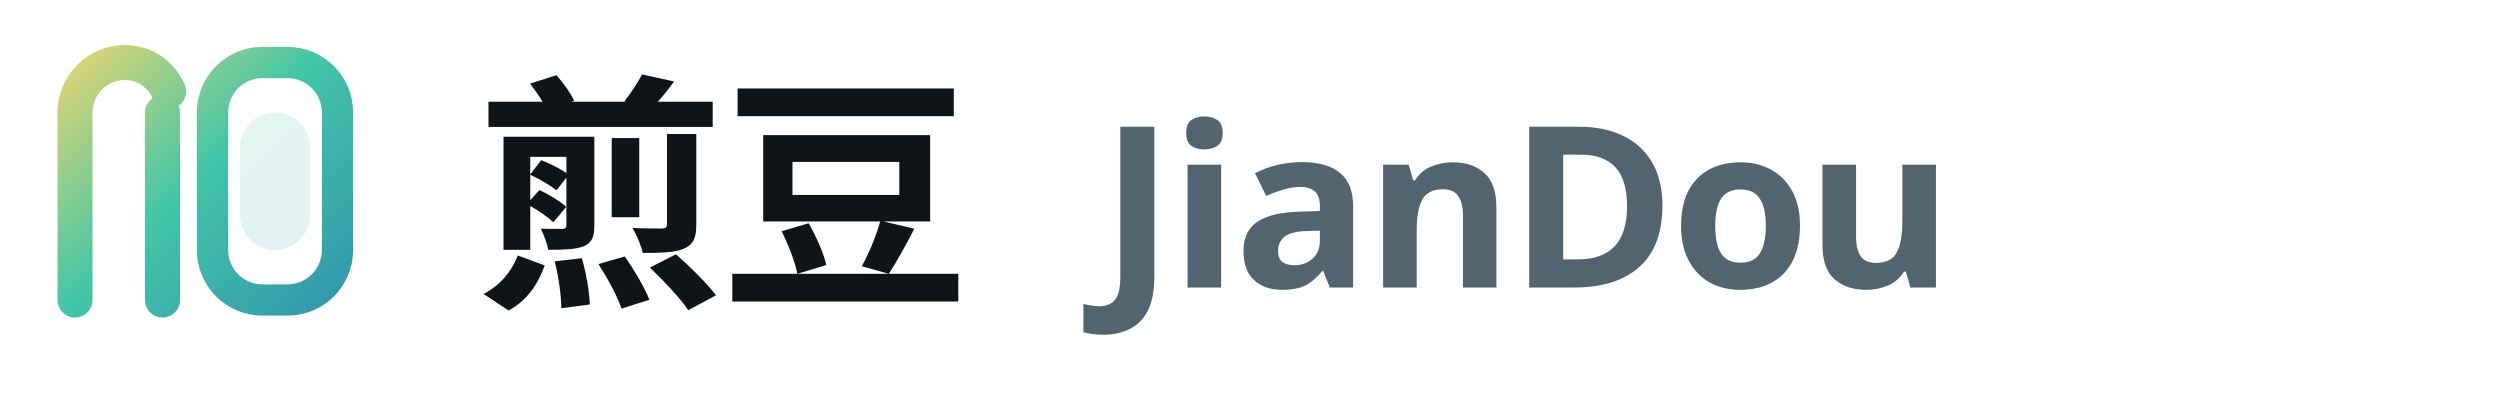
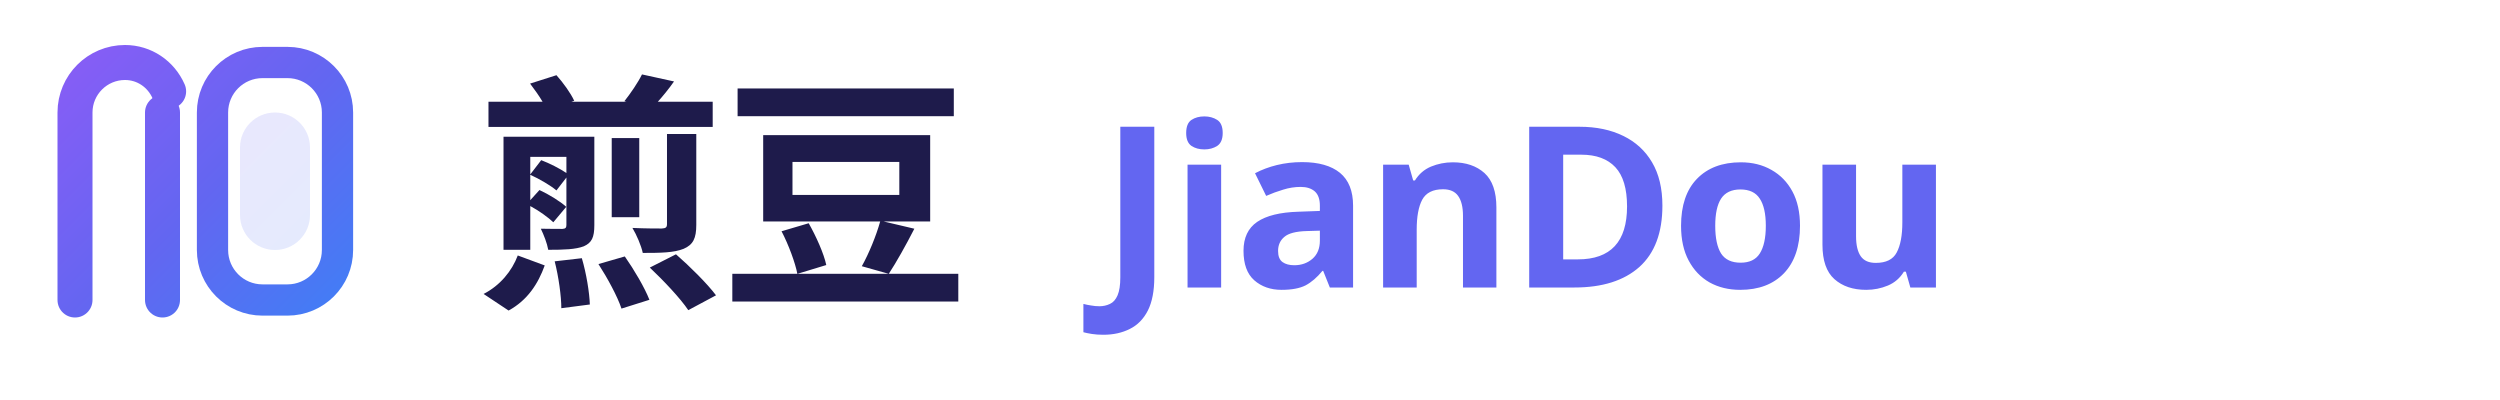
<svg xmlns="http://www.w3.org/2000/svg" width="200" height="32" viewBox="0 0 200 32" fill="none" role="img" aria-label="JianDou">
  <defs>
    <linearGradient id="wm" x1="4" y1="4" x2="28" y2="28" gradientUnits="userSpaceOnUse">
-       <stop stop-color="#F2D66D" />
-       <stop offset="0.45" stop-color="#43C6A7" />
-       <stop offset="1" stop-color="#2F8EAD" />
+       <stop stop-color="#8b5cf6" />
+       <stop offset="0.5" stop-color="#6366f1" />
+       <stop offset="1" stop-color="#3b82f6" />
    </linearGradient>
  </defs>
  <g transform="translate(0,0)">
    <path d="M6 24V9C6 6.79 7.79 5 10 5h0c1.54 0 2.88.92 3.49 2.31" stroke="url(#wm)" stroke-width="2.8" stroke-linecap="round" stroke-linejoin="round" fill="none" />
    <path d="M13 24V9" stroke="url(#wm)" stroke-width="2.8" stroke-linecap="round" fill="none" />
    <rect x="17" y="5" width="10" height="19" rx="4" stroke="url(#wm)" stroke-width="2.5" fill="none" />
    <rect x="19.2" y="9" width="5.6" height="11" rx="2.8" fill="url(#wm)" fill-opacity="0.15" />
  </g>
-   <text x="38" y="23" font-family="'PingFang SC','Hiragino Sans GB','Noto Sans SC',sans-serif" font-weight="700" font-size="20" fill="#0f1419" letter-spacing="-0.02em">煎豆</text>
-   <text x="88" y="23" font-family="'Manrope',sans-serif" font-weight="800" font-size="18" fill="#536471" letter-spacing="-0.02em">JianDou</text>
+   <text x="38" y="23" font-family="'PingFang SC','Hiragino Sans GB','Noto Sans SC',sans-serif" font-weight="700" font-size="20" fill="#1e1b4b" letter-spacing="-0.02em">煎豆</text>
+   <text x="88" y="23" font-family="'Manrope',sans-serif" font-weight="800" font-size="18" fill="#6366f1" letter-spacing="-0.02em">JianDou</text>
</svg>
